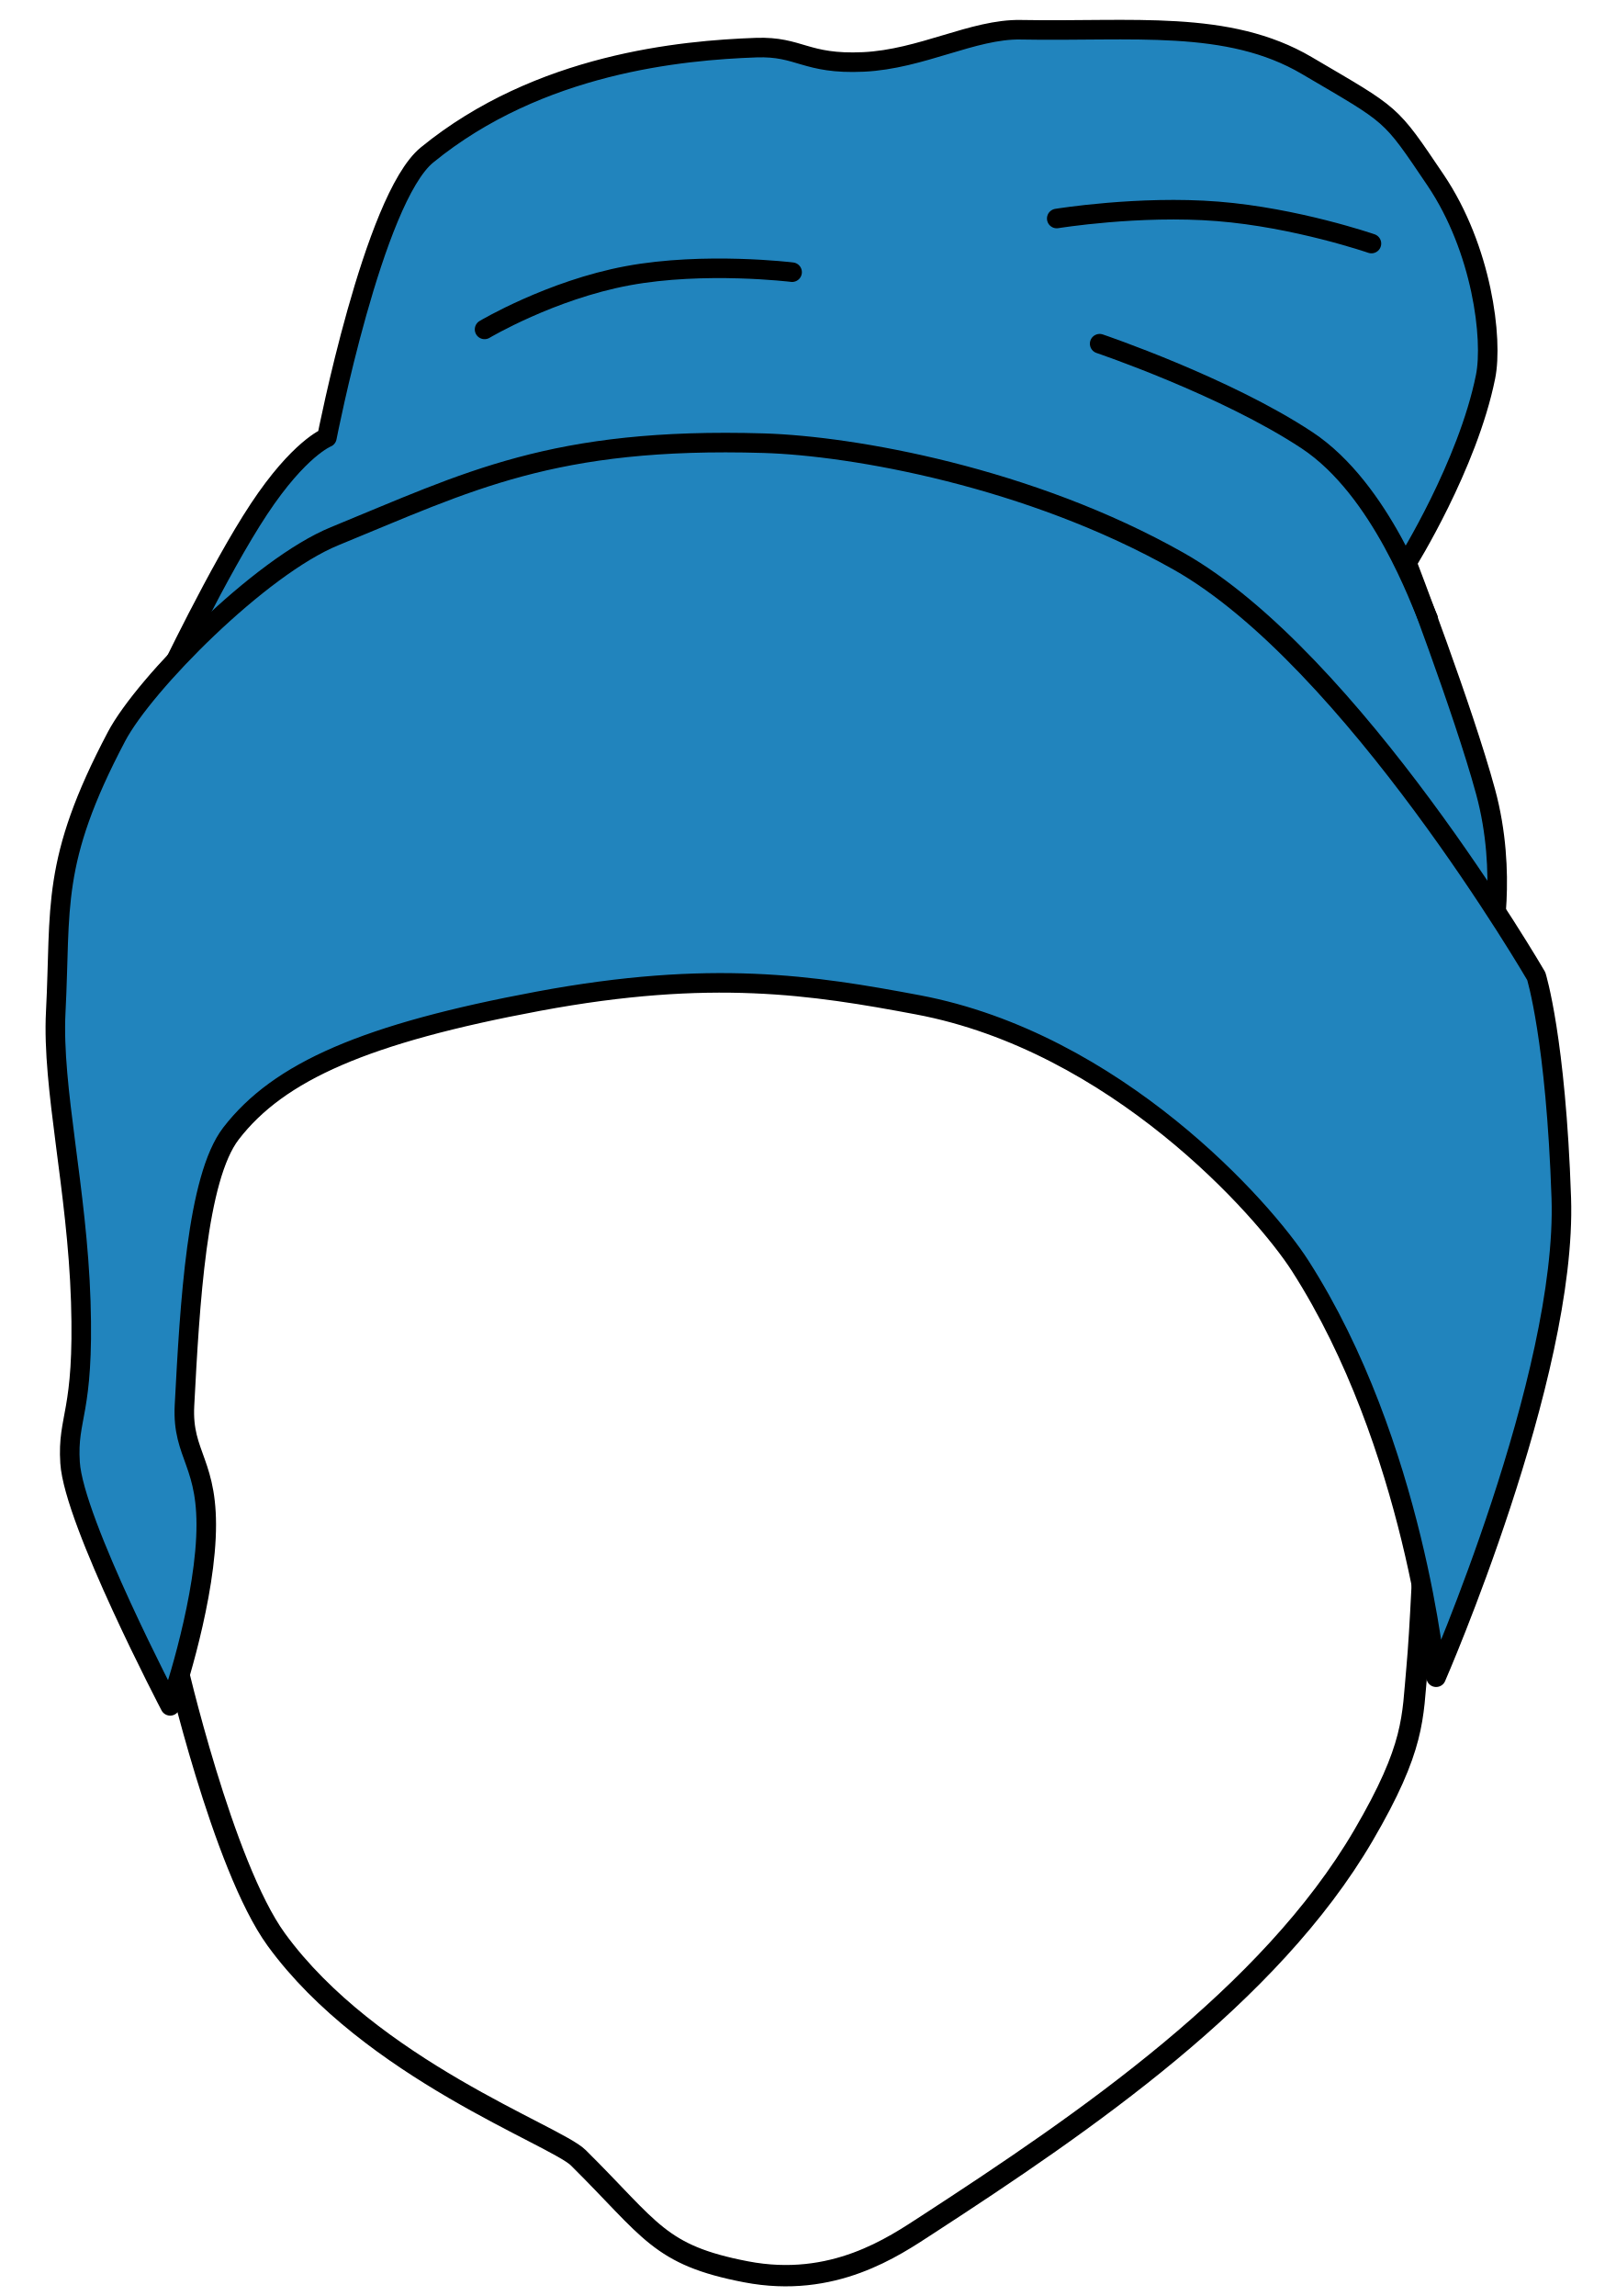
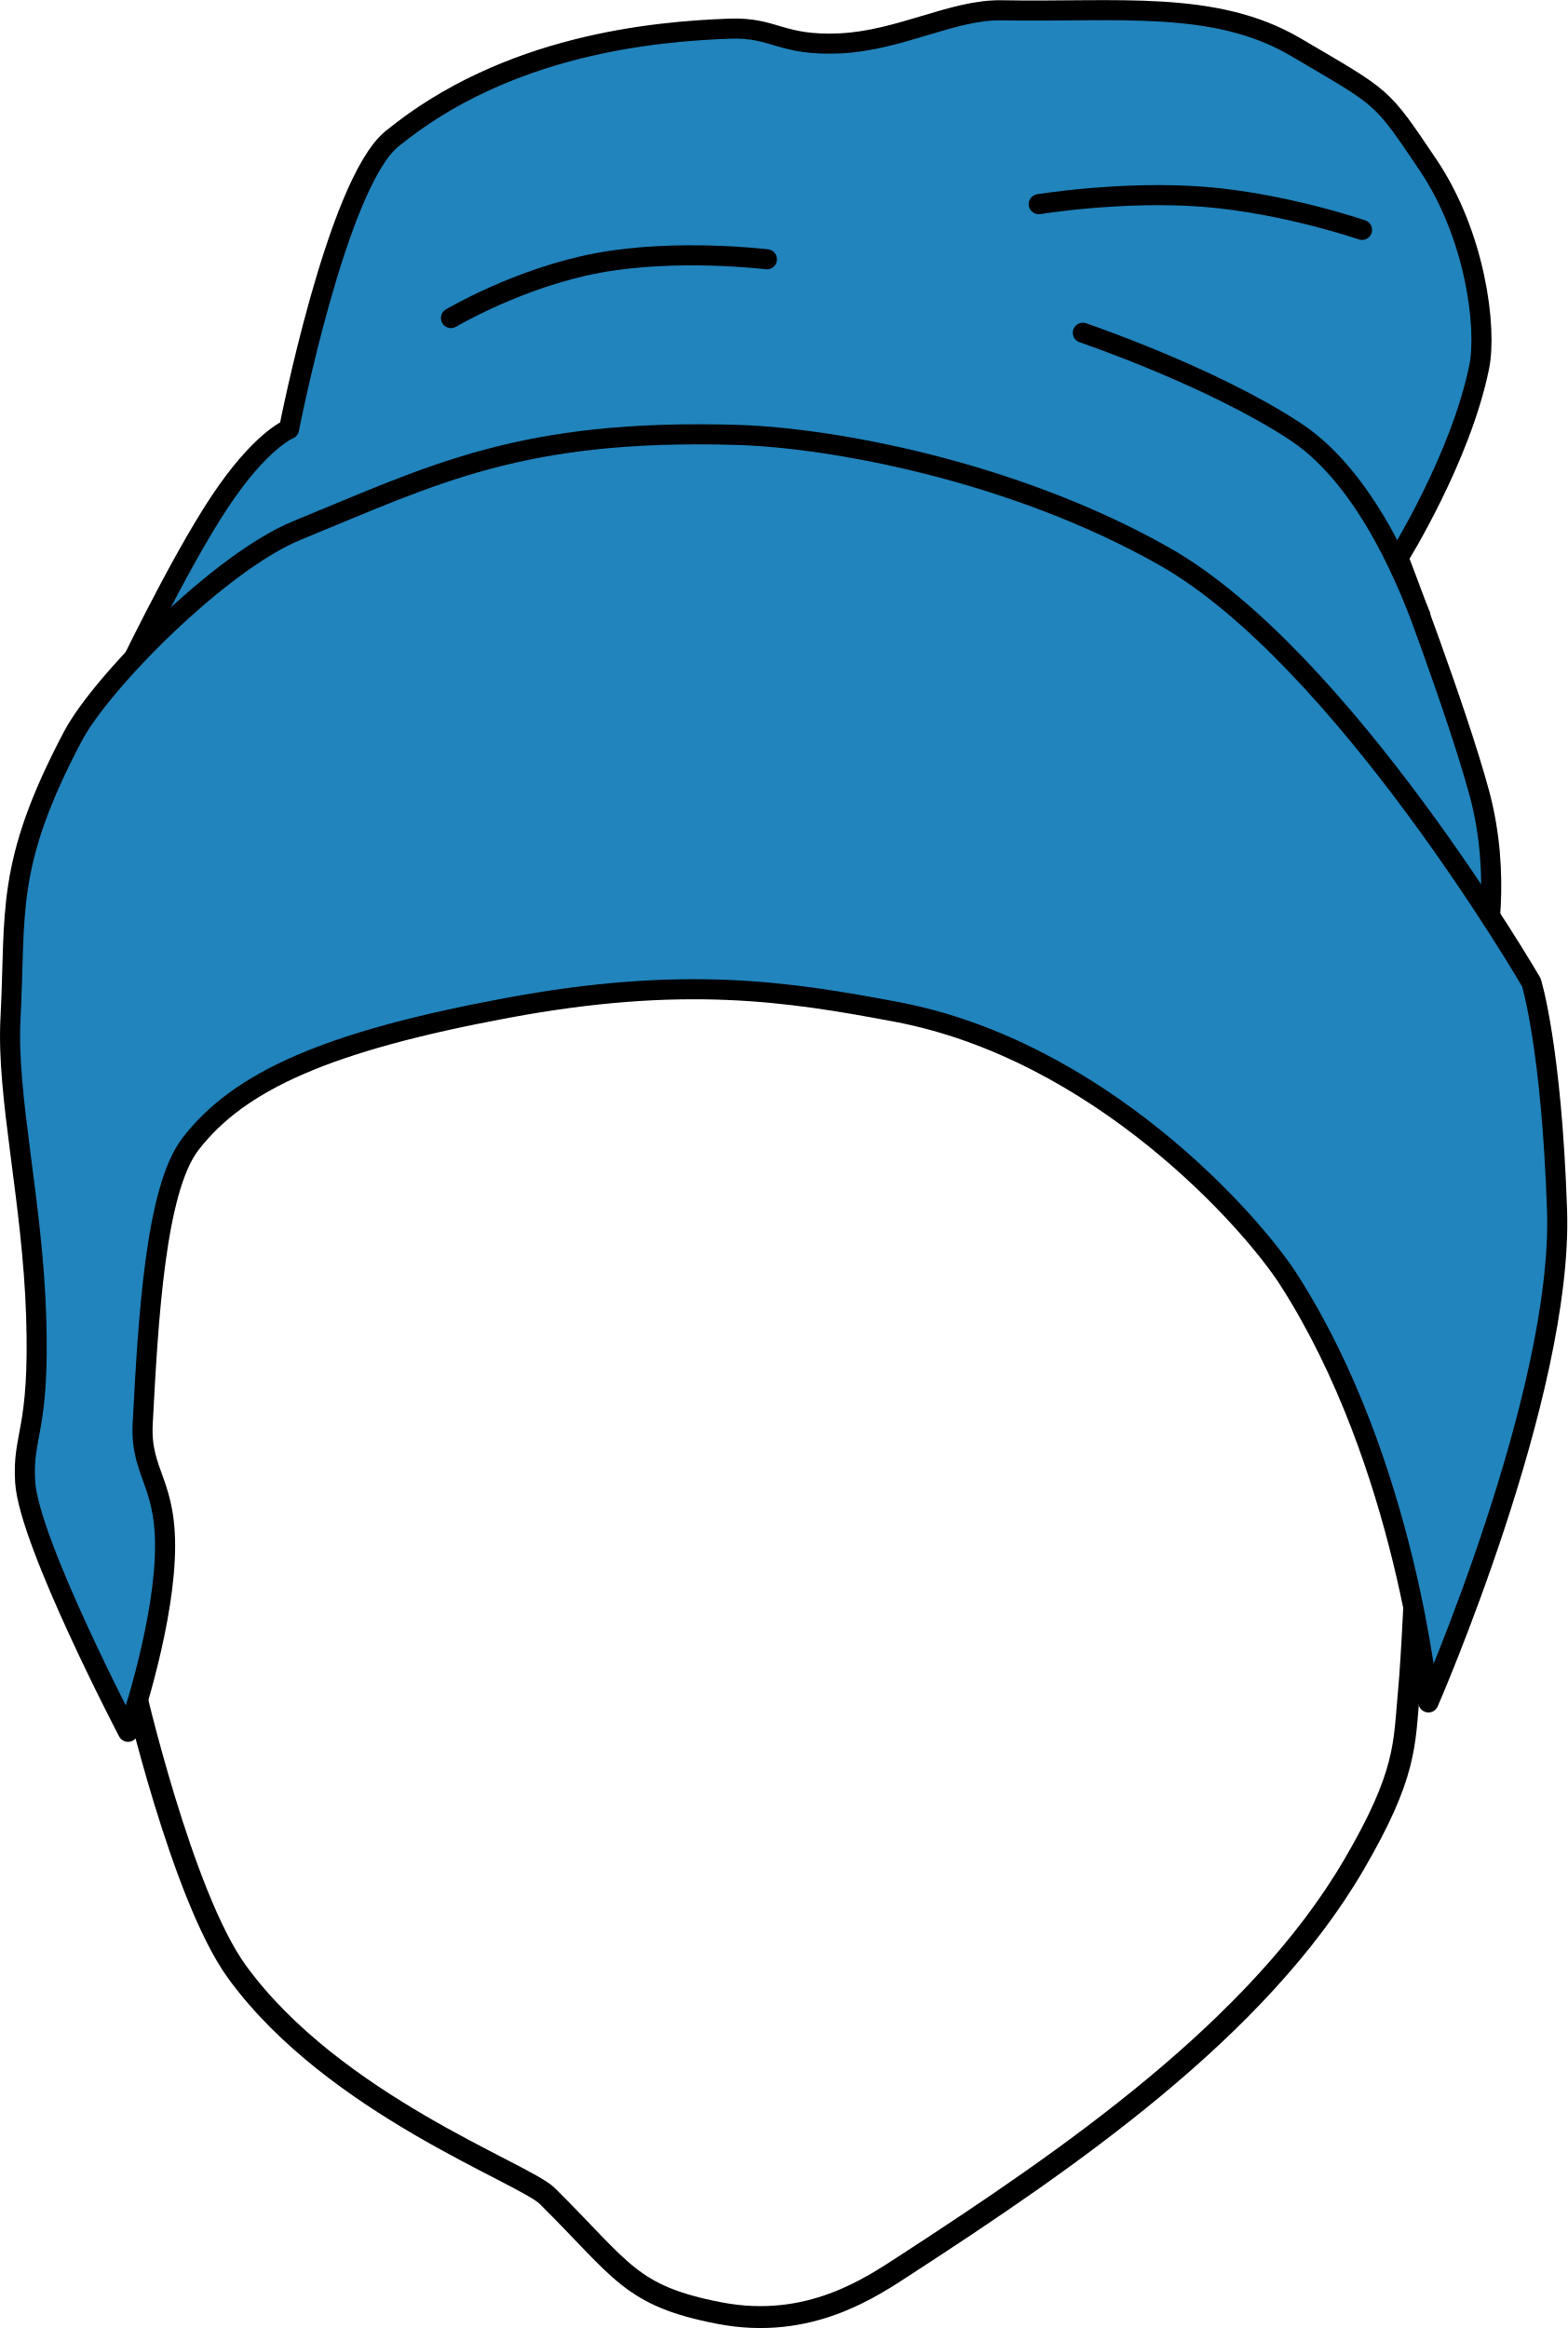
- <svg xmlns="http://www.w3.org/2000/svg" id="svg2" width="88mm" height="125mm" version="1.0">
+ <svg xmlns="http://www.w3.org/2000/svg" id="svg2" width="83.083mm" height="123.398mm" version="1.0">
  <defs id="defs5" />
-   <g id="layer3">
+   <g id="layer3" transform="translate(-9.375264,-4.058831)">
    <path style="fill:none;fill-opacity:0.75;fill-rule:evenodd;stroke:#000000;stroke-width:4.392;stroke-linecap:round;stroke-linejoin:miter;stroke-miterlimit:4;stroke-dasharray:none;stroke-opacity:1" d="m 36.142,341.779 c 0,0 9.668,42.124 20.717,57.317 19.348,26.603 57.528,40.308 62.151,44.887 15.073,14.929 16.574,20.026 34.528,23.479 17.955,3.453 30.385,-5.179 37.291,-9.668 32.611,-21.197 70.504,-47.161 89.774,-80.106 10.704,-18.3 10.083,-24.215 11.049,-34.528 1.381,-14.747 2.762,-62.151 2.762,-62.151" id="path2178" />
    <g id="layer4" />
  </g>
-   <g id="layer2" style="display:inline">
+   <g id="layer2" style="display:inline" transform="translate(-9.375264,-4.058831)">
    <path style="fill:#2184bd;fill-opacity:1;fill-rule:evenodd;stroke:#000000;stroke-width:4.023;stroke-linecap:round;stroke-linejoin:round;stroke-miterlimit:4;stroke-dasharray:none;stroke-opacity:1" d="m 34.164,140.075 c 0,0 10.856,-22.817 19.136,-35.329 8.28,-12.512 13.984,-14.72 13.984,-14.72 0,0 9.568,-49.129 20.608,-58.145 23.104,-18.868 52.463,-21.531 67.713,-22.08 9.018,-0.325 10.12,3.496 22.08,2.944 11.96,-0.552 22.632,-6.808 32.385,-6.624 23.003,0.434 42.644,-2.192 58.881,7.36 17.957,10.564 16.928,9.384 26.497,23.553 9.568,14.168 11.866,32.724 10.304,40.481 -3.68,18.271 -16.192,38.273 -16.192,38.273 0,0 11.592,30.177 16.192,47.105 4.6,16.928 1.167,32.058 1.167,32.058 l -7.034,19.346 z" id="path3146" />
    <path style="display:inline;fill:none;fill-opacity:0.75;fill-rule:evenodd;stroke:#000000;stroke-width:4.023;stroke-linecap:round;stroke-linejoin:round;stroke-miterlimit:4;stroke-dasharray:none;stroke-opacity:1" d="m 99.731,67.78 c 0,0 13.616,-8.096 29.441,-11.04 15.824,-2.944 33.857,-0.736 33.857,-0.736" id="path3148" />
    <path style="display:inline;fill:none;fill-opacity:0.75;fill-rule:evenodd;stroke:#000000;stroke-width:4.023;stroke-linecap:round;stroke-linejoin:round;stroke-miterlimit:4;stroke-dasharray:none;stroke-opacity:1" d="m 217.494,44.963 c 0,0 16.928,-2.76 33.121,-1.472 16.192,1.288 31.649,6.624 31.649,6.624" id="path3150" />
    <path style="display:inline;fill:none;fill-opacity:0.75;fill-rule:evenodd;stroke:#000000;stroke-width:4.023;stroke-linecap:round;stroke-linejoin:round;stroke-miterlimit:4;stroke-dasharray:none;stroke-opacity:1" d="m 226.326,70.724 c 0,0 25.9,8.765 42.689,19.872 15.325,10.14 23.388,33.465 24.933,36.709" id="path3152" />
    <path style="fill:#2184bd;fill-opacity:1;fill-rule:evenodd;stroke:#000000;stroke-width:4.023;stroke-linecap:round;stroke-linejoin:round;stroke-miterlimit:4;stroke-dasharray:none;stroke-opacity:1" d="m 35.026,351.007 c 0,0 -19.847,-37.923 -20.608,-50.049 -0.603,-9.607 2.944,-9.936 2.208,-33.121 -0.736,-23.185 -5.96,-43.997 -5.152,-59.617 1.115,-21.554 -1.152,-30.78 12.512,-56.673 5.697,-10.796 29.497,-34.917 44.897,-41.217 C 96.293,99.117 113.78,89.891 157.205,91.193 c 18.4,0.552 54.784,6.999 85.378,24.289 35.736,20.195 73.602,85.378 73.602,85.378 0,0 4.048,12.88 5.152,45.633 1.241,36.828 -25.761,98.626 -25.761,98.626 0,0 -4.403,-47.856 -27.969,-84.642 -7.544,-11.776 -37.978,-46.062 -78.754,-53.729 -21.528,-4.048 -42.505,-7.36 -78.018,-0.736 -35.513,6.624 -53.443,14.436 -63.297,27.233 -7.031,9.13 -8.473,35.134 -9.568,55.937 -0.552,10.488 5.152,11.776 4.416,27.233 -0.736,15.456 -7.36,34.593 -7.36,34.593 z" id="path2173" />
  </g>
</svg>
